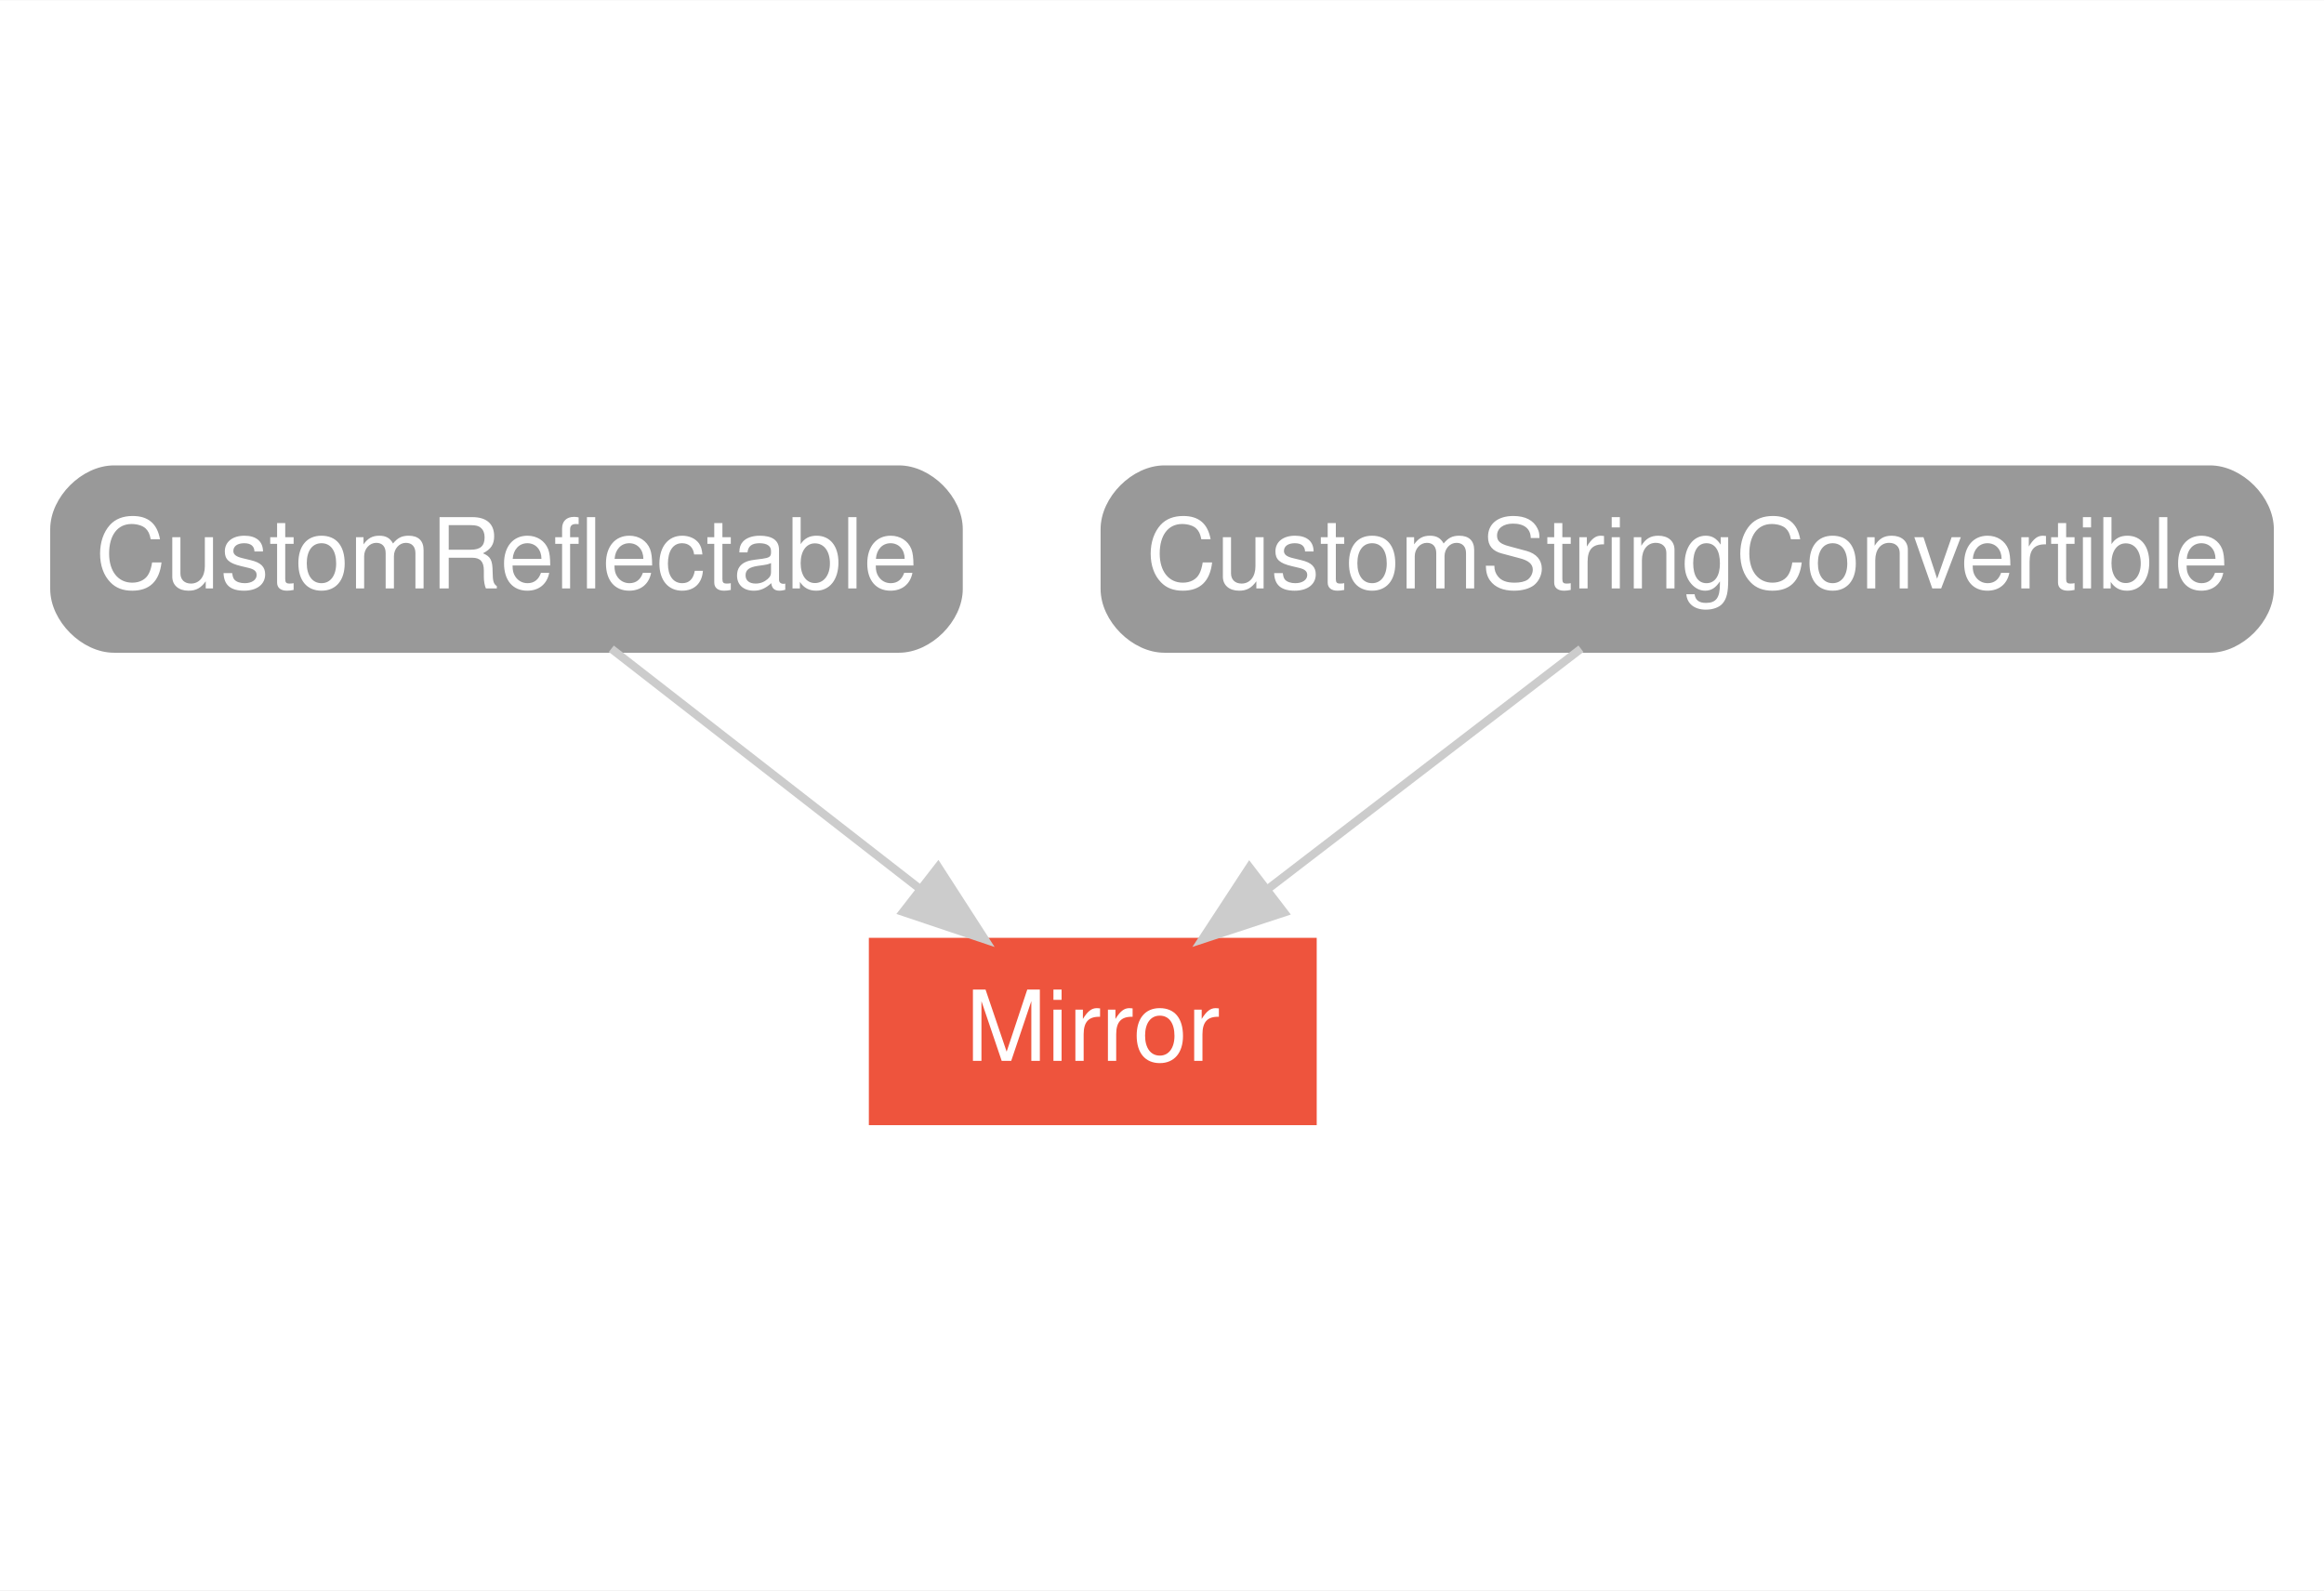
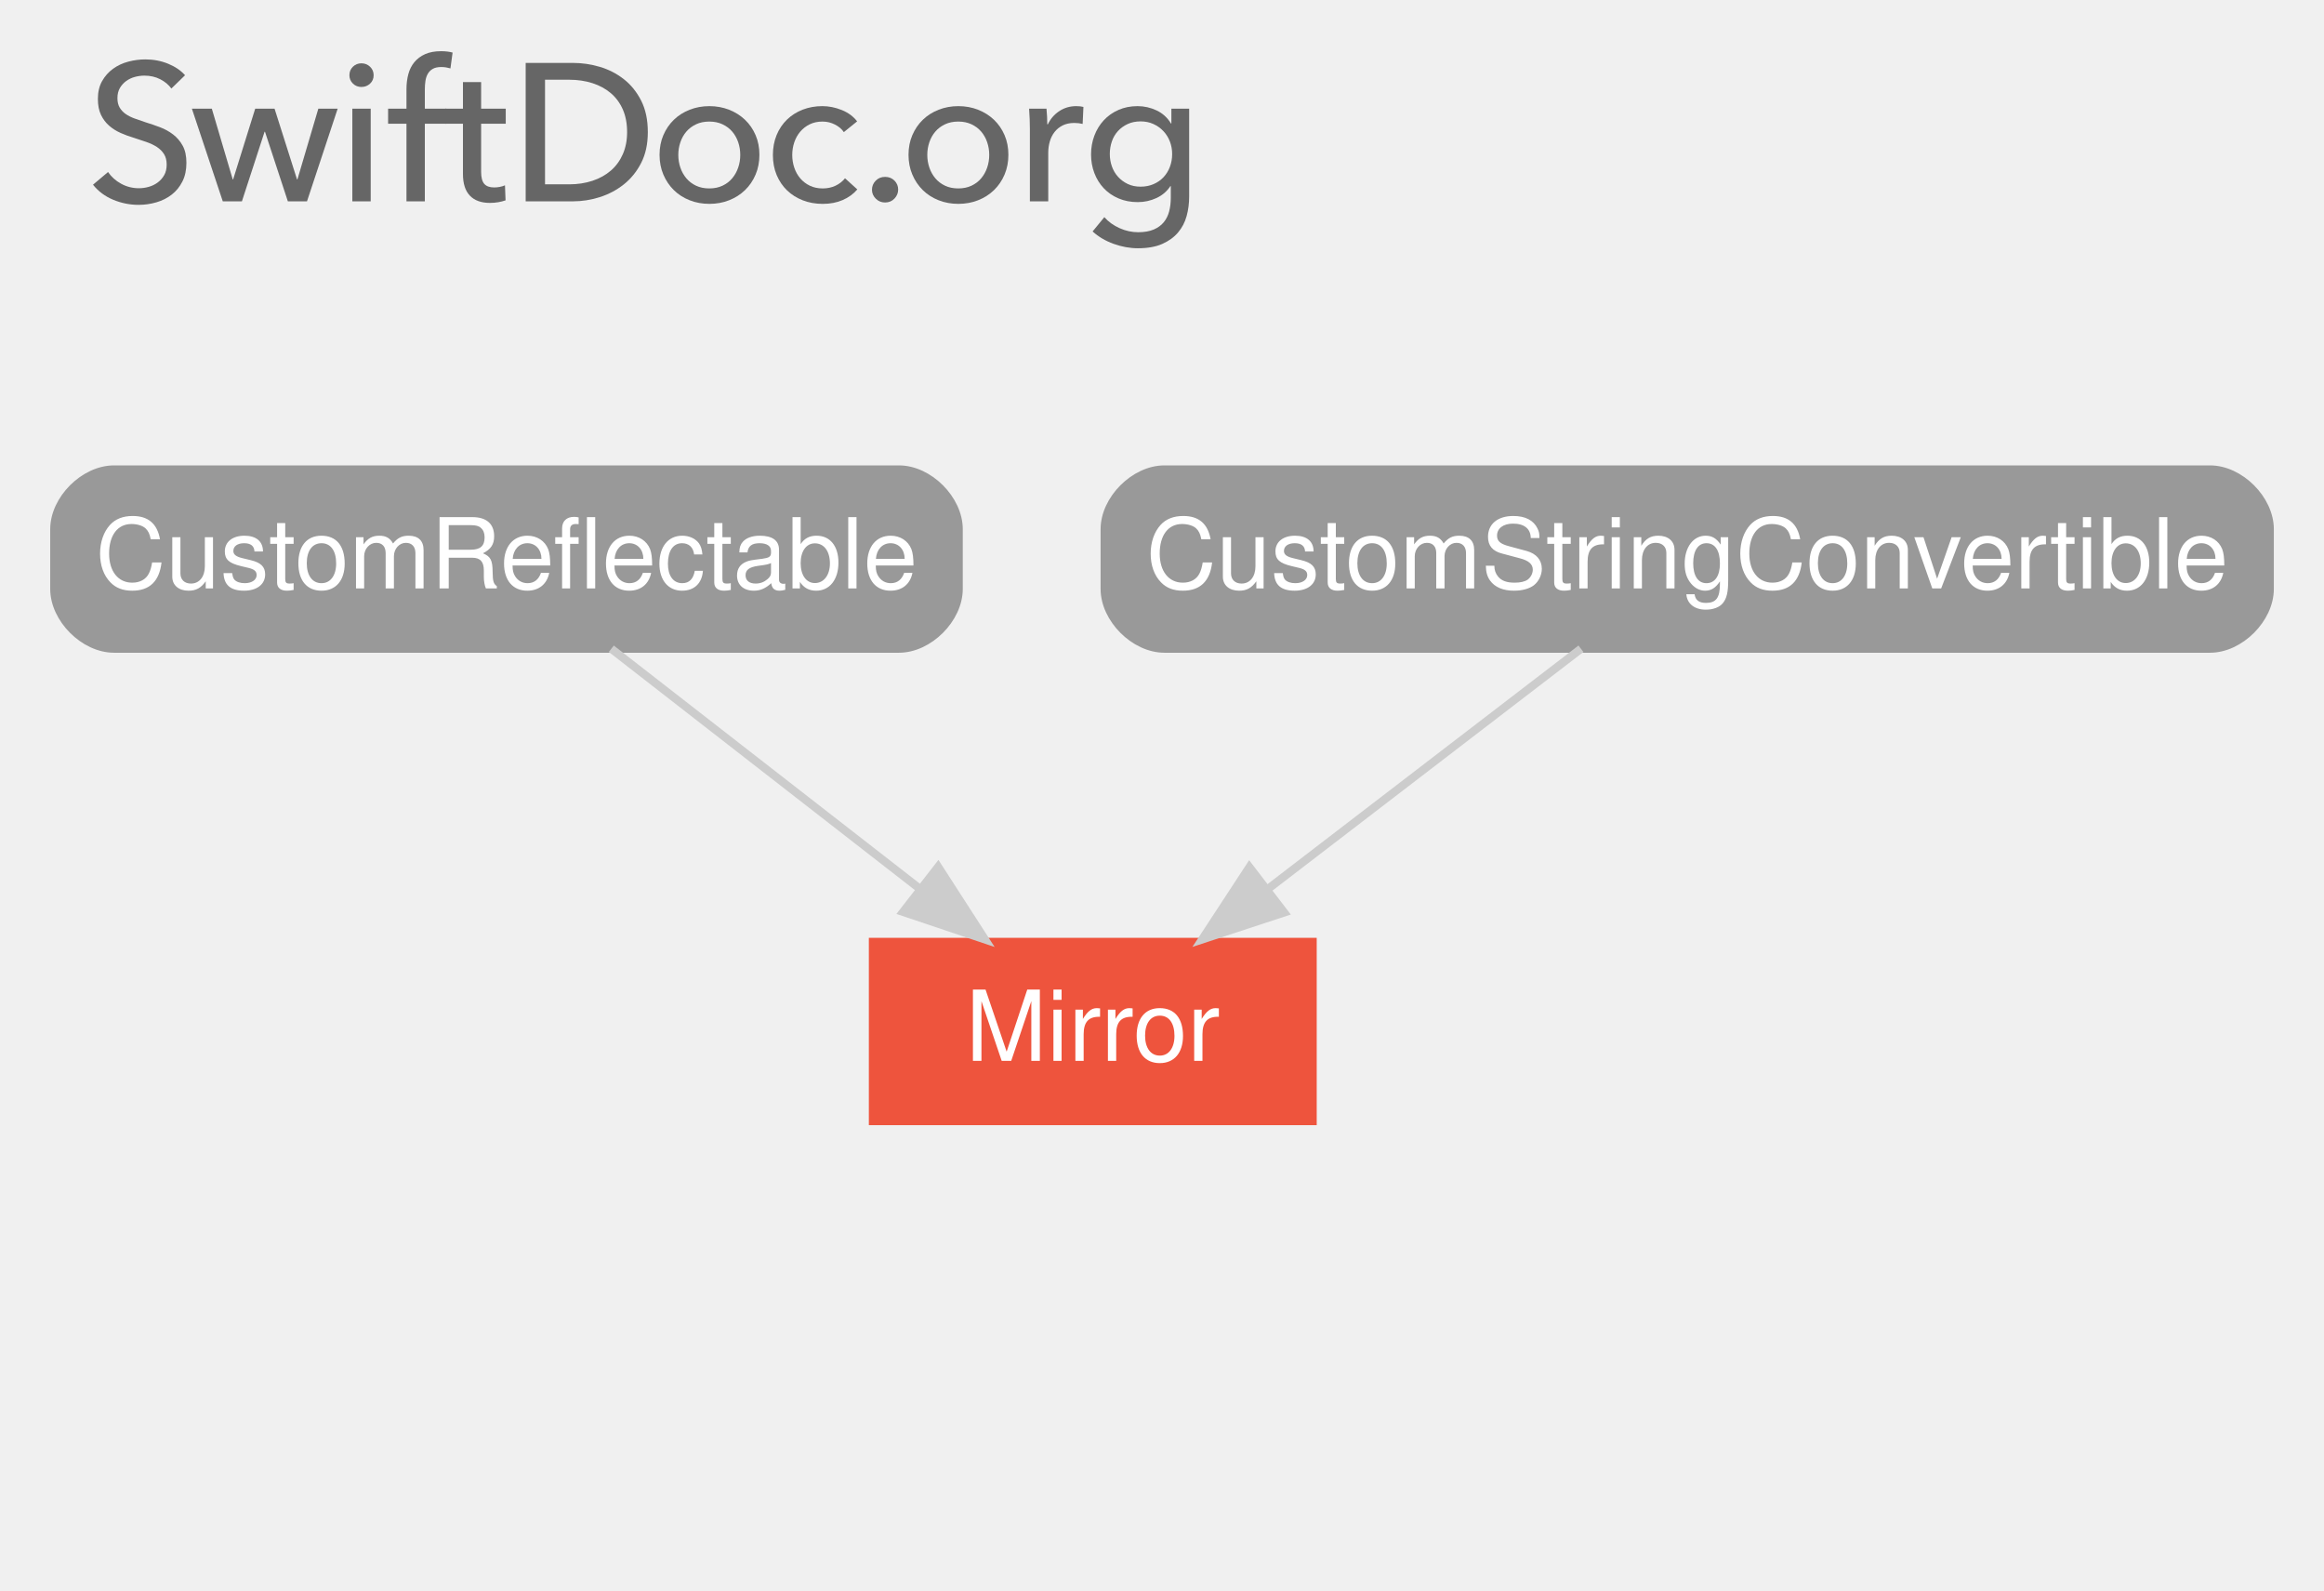
<svg xmlns="http://www.w3.org/2000/svg" xmlns:xlink="http://www.w3.org/1999/xlink" width="285pt" height="195pt" viewBox="0.00 0.00 285.40 195.20">
  <g id="graph0" class="graph" transform="scale(1 1) rotate(0) translate(7.2 137.6)">
-     <polygon fill="white" stroke="none" points="-7.2,57.6 -7.2,-137.6 278.2,-137.6 278.2,57.6 -7.2,57.6" />
+     <g transform="translate(0 -137.6)">
+       <g>
+         <path fill="#666666" d="M13.846,10.832c-0.336-0.464-0.792-0.844-1.368-1.14s-1.224-0.444-1.944-0.444         c-0.384,0-0.772,0.052-1.164,0.156C8.977,9.509,8.622,9.677,8.301,9.908c-0.32,0.232-0.58,0.52-0.78,0.864         c-0.2,0.344-0.3,0.756-0.3,1.236c0,0.464,0.092,0.852,0.276,1.164c0.184,0.312,0.432,0.576,0.744,0.792s0.68,0.4,1.104,0.552         c0.423,0.152,0.876,0.309,1.356,0.468c0.576,0.177,1.16,0.376,1.752,0.601c0.592,0.224,1.128,0.52,1.608,0.888         s0.872,0.828,1.176,1.38s0.456,1.252,0.456,2.101c0,0.88-0.164,1.644-0.492,2.292c-0.328,0.647-0.765,1.184-1.308,1.607         c-0.544,0.424-1.172,0.74-1.884,0.948s-1.444,0.312-2.196,0.312c-1.072,0-2.108-0.208-3.108-0.624         c-1-0.415-1.828-1.031-2.484-1.848l1.848-1.56c0.4,0.592,0.936,1.071,1.608,1.439c0.672,0.368,1.399,0.552,2.184,0.552         c0.4,0,0.8-0.056,1.2-0.168c0.4-0.111,0.764-0.288,1.092-0.527c0.328-0.24,0.596-0.54,0.804-0.9         c0.208-0.36,0.312-0.796,0.312-1.308s-0.108-0.94-0.324-1.284c-0.216-0.344-0.508-0.636-0.876-0.876s-0.796-0.444-1.284-0.612         c-0.488-0.168-1.004-0.34-1.548-0.516c-0.544-0.16-1.08-0.356-1.608-0.588c-0.528-0.232-1-0.528-1.416-0.889         c-0.416-0.359-0.752-0.804-1.008-1.332c-0.256-0.527-0.384-1.184-0.384-1.968c0-0.848,0.172-1.576,0.516-2.184         c0.344-0.608,0.792-1.112,1.344-1.512c0.552-0.4,1.176-0.692,1.872-0.876c0.696-0.184,1.396-0.276,2.1-0.276         c0.992,0,1.92,0.176,2.784,0.528c0.864,0.352,1.56,0.824,2.088,1.416L13.846,10.832z" />
+         <path fill="#666666" d="M18.813,13.304l2.568,8.688h0.048l2.712-8.688h2.376l2.76,8.688h0.048l2.568-8.688h2.376L30.501,24.68         h-2.352l-2.808-8.544h-0.048l-2.784,8.544h-2.352l-3.792-11.376H18.813z" />
+         <path fill="#666666" d="M38.685,9.2c0,0.416-0.147,0.76-0.44,1.032c-0.294,0.272-0.647,0.408-1.06,0.408s-0.762-0.14-1.047-0.42         c-0.286-0.28-0.429-0.62-0.429-1.02c0-0.416,0.143-0.764,0.429-1.044c0.286-0.28,0.635-0.42,1.047-0.42s0.766,0.14,1.06,0.42         C38.538,8.437,38.685,8.784,38.685,9.2z M38.325,24.68h-2.256V13.304h2.256V24.68z" />
+         <path fill="#666666" d="M47.613,15.152h-2.64v9.528h-2.256v-9.528h-2.256v-1.848h2.256v-2.376c0-0.672,0.076-1.292,0.228-1.86         c0.152-0.568,0.4-1.06,0.744-1.476c0.344-0.416,0.784-0.744,1.32-0.984c0.536-0.24,1.188-0.36,1.956-0.36         c0.544,0,1.016,0.056,1.416,0.168l-0.264,1.944c-0.176-0.048-0.352-0.088-0.528-0.12c-0.176-0.032-0.376-0.048-0.6-0.048         c-0.432,0-0.78,0.076-1.044,0.228c-0.264,0.152-0.468,0.356-0.612,0.612s-0.24,0.548-0.288,0.876         c-0.048,0.328-0.072,0.668-0.072,1.02v2.376h2.64V15.152z" />
+         <path fill="#666666" d="M54.909,15.152h-3.024v5.91c0,0.687,0.128,1.177,0.384,1.472c0.256,0.295,0.664,0.442,1.224,0.442         c0.208,0,0.432-0.021,0.672-0.065c0.24-0.044,0.456-0.11,0.648-0.198l0.072,1.848c-0.272,0.096-0.572,0.172-0.9,0.229         c-0.328,0.056-0.668,0.084-1.02,0.084c-1.072,0-1.892-0.296-2.46-0.889c-0.568-0.592-0.852-1.479-0.852-2.664v-6.168h-2.184         v-1.848h2.184V10.04h2.232v3.264h3.024V15.152z" />
+         <path fill="#666666" d="M57.356,7.688h5.832c1.088,0,2.176,0.16,3.264,0.48c1.088,0.32,2.072,0.824,2.952,1.512         s1.592,1.568,2.136,2.64c0.544,1.072,0.816,2.36,0.816,3.864c0,1.456-0.272,2.716-0.816,3.78s-1.256,1.943-2.136,2.64         s-1.864,1.216-2.952,1.561c-1.088,0.344-2.176,0.516-3.264,0.516h-5.832V7.688z M59.732,22.593h2.976         c1.024,0,1.972-0.145,2.844-0.432c0.872-0.288,1.624-0.704,2.256-1.248c0.632-0.544,1.124-1.216,1.476-2.017         c0.352-0.8,0.528-1.704,0.528-2.712c0-1.056-0.176-1.983-0.528-2.784c-0.353-0.8-0.844-1.468-1.476-2.004         c-0.632-0.536-1.384-0.944-2.256-1.224s-1.82-0.42-2.844-0.42h-2.976V22.593z" />
+         <path fill="#666666" d="M86.06,18.969c0,0.88-0.156,1.688-0.468,2.424c-0.312,0.736-0.744,1.372-1.296,1.908         c-0.552,0.536-1.204,0.952-1.956,1.248c-0.752,0.296-1.56,0.443-2.424,0.443c-0.864,0-1.672-0.147-2.424-0.443         c-0.752-0.296-1.4-0.712-1.944-1.248c-0.544-0.536-0.972-1.172-1.284-1.908c-0.312-0.735-0.468-1.544-0.468-2.424         s0.156-1.684,0.468-2.412c0.312-0.728,0.74-1.356,1.284-1.884c0.543-0.528,1.191-0.939,1.944-1.236         c0.752-0.296,1.56-0.444,2.424-0.444c0.864,0,1.672,0.148,2.424,0.444c0.752,0.297,1.404,0.708,1.956,1.236         c0.552,0.527,0.984,1.156,1.296,1.884C85.904,17.285,86.06,18.089,86.06,18.969z M83.708,18.98c0-0.542-0.084-1.061-0.252-1.556         c-0.169-0.494-0.414-0.929-0.734-1.304s-0.718-0.674-1.192-0.897s-1.015-0.335-1.625-0.335c-0.61,0-1.152,0.111-1.625,0.335         c-0.474,0.224-0.871,0.522-1.191,0.897c-0.321,0.375-0.566,0.81-0.734,1.304C76.184,17.92,76.1,18.438,76.1,18.98         c0,0.543,0.084,1.062,0.253,1.556c0.168,0.495,0.413,0.934,0.734,1.316c0.321,0.383,0.718,0.686,1.191,0.909         c0.473,0.224,1.015,0.335,1.625,0.335c0.61,0,1.151-0.111,1.625-0.335s0.871-0.526,1.192-0.909s0.565-0.821,0.734-1.316         C83.624,20.042,83.708,19.523,83.708,18.98z" />
+         <path fill="#666666" d="M96.428,16.184c-0.24-0.368-0.6-0.676-1.08-0.924s-0.992-0.372-1.536-0.372         c-0.592,0-1.116,0.112-1.572,0.336c-0.456,0.225-0.844,0.524-1.164,0.9c-0.32,0.376-0.564,0.812-0.732,1.308         s-0.252,1.017-0.252,1.56c0,0.545,0.084,1.064,0.252,1.561s0.412,0.933,0.732,1.308c0.32,0.376,0.712,0.677,1.176,0.9         c0.464,0.225,0.992,0.336,1.584,0.336c0.576,0,1.1-0.111,1.572-0.336c0.472-0.224,0.86-0.528,1.164-0.912l1.512,1.368         c-0.48,0.561-1.08,0.996-1.8,1.308c-0.72,0.312-1.536,0.468-2.448,0.468c-0.88,0-1.692-0.144-2.436-0.432         c-0.744-0.288-1.388-0.691-1.932-1.212c-0.544-0.52-0.972-1.147-1.284-1.884s-0.468-1.561-0.468-2.473         c0-0.896,0.152-1.711,0.456-2.447c0.304-0.736,0.728-1.368,1.272-1.896c0.543-0.527,1.188-0.936,1.932-1.224         c0.744-0.288,1.548-0.433,2.412-0.433c0.8,0,1.596,0.16,2.388,0.48s1.419,0.784,1.884,1.392L96.428,16.184z" />
+         <path fill="#666666" d="M103.1,23.24c0,0.417-0.152,0.784-0.456,1.104c-0.304,0.32-0.688,0.479-1.152,0.479         c-0.448,0-0.828-0.155-1.14-0.468c-0.312-0.312-0.468-0.676-0.468-1.092c0-0.432,0.152-0.804,0.456-1.116         c0.304-0.312,0.688-0.468,1.152-0.468c0.464,0,0.848,0.152,1.152,0.456C102.947,22.44,103.1,22.808,103.1,23.24z" />
+         <path fill="#666666" d="M116.635,18.969c0,0.88-0.156,1.688-0.468,2.424c-0.312,0.736-0.744,1.372-1.296,1.908         c-0.552,0.536-1.204,0.952-1.956,1.248c-0.752,0.296-1.56,0.443-2.424,0.443c-0.864,0-1.672-0.147-2.424-0.443         c-0.752-0.296-1.4-0.712-1.944-1.248c-0.544-0.536-0.972-1.172-1.284-1.908c-0.312-0.735-0.468-1.544-0.468-2.424         s0.156-1.684,0.468-2.412c0.312-0.728,0.74-1.356,1.284-1.884c0.543-0.528,1.191-0.939,1.944-1.236         c0.752-0.296,1.56-0.444,2.424-0.444c0.864,0,1.672,0.148,2.424,0.444c0.752,0.297,1.404,0.708,1.956,1.236         c0.552,0.527,0.984,1.156,1.296,1.884C116.479,17.285,116.635,18.089,116.635,18.969z M114.283,18.98         c0-0.542-0.084-1.061-0.252-1.556c-0.169-0.494-0.414-0.929-0.734-1.304s-0.718-0.674-1.192-0.897s-1.015-0.335-1.625-0.335         c-0.61,0-1.152,0.111-1.625,0.335c-0.474,0.224-0.871,0.522-1.191,0.897c-0.321,0.375-0.566,0.81-0.734,1.304         c-0.169,0.495-0.253,1.014-0.253,1.556c0,0.543,0.084,1.062,0.253,1.556c0.168,0.495,0.413,0.934,0.734,1.316         c0.321,0.383,0.718,0.686,1.191,0.909c0.473,0.224,1.015,0.335,1.625,0.335c0.61,0,1.151-0.111,1.625-0.335         s0.871-0.526,1.192-0.909s0.565-0.821,0.734-1.316C114.199,20.042,114.283,19.523,114.283,18.98z" />
+         <path fill="#666666" d="M119.251,14.577c-0.016-0.48-0.04-0.904-0.072-1.272h2.136c0.032,0.288,0.056,0.62,0.072,0.996         c0.016,0.376,0.024,0.684,0.024,0.924h0.072c0.32-0.672,0.788-1.212,1.404-1.62c0.616-0.408,1.308-0.612,2.076-0.612         c0.352,0,0.648,0.033,0.888,0.097l-0.096,2.088c-0.32-0.08-0.664-0.12-1.032-0.12c-0.544,0-1.016,0.101-1.416,0.3         c-0.4,0.2-0.732,0.468-0.996,0.805c-0.264,0.336-0.46,0.724-0.588,1.163c-0.128,0.44-0.192,0.9-0.192,1.381v5.976h-2.256v-8.928         C119.275,15.449,119.267,15.056,119.251,14.577z" />
+         <path fill="#666666" d="M128.419,26.625c0.496,0.56,1.116,1.008,1.86,1.344c0.744,0.336,1.508,0.504,2.292,0.504         c0.752,0,1.384-0.108,1.896-0.324s0.924-0.512,1.236-0.888s0.536-0.82,0.672-1.332c0.136-0.513,0.204-1.064,0.204-1.656v-1.464         h-0.048c-0.416,0.641-0.984,1.128-1.704,1.464c-0.72,0.336-1.488,0.504-2.304,0.504c-0.864,0-1.652-0.151-2.364-0.456         c-0.712-0.304-1.316-0.72-1.812-1.248c-0.496-0.527-0.88-1.147-1.152-1.859s-0.408-1.477-0.408-2.292         c0-0.816,0.136-1.584,0.408-2.305c0.272-0.72,0.656-1.348,1.152-1.884c0.496-0.535,1.096-0.96,1.8-1.271         c0.704-0.312,1.488-0.469,2.352-0.469c0.816,0,1.596,0.177,2.34,0.528c0.744,0.353,1.332,0.888,1.764,1.608h0.048v-1.824h2.184         v10.8c0,0.832-0.104,1.628-0.312,2.388c-0.208,0.76-0.56,1.433-1.056,2.017s-1.144,1.052-1.944,1.404         c-0.8,0.352-1.792,0.527-2.976,0.527c-0.992,0-1.988-0.18-2.988-0.54c-1-0.359-1.86-0.868-2.58-1.523L128.419,26.625z          M129.091,18.873c0,0.527,0.084,1.031,0.253,1.512c0.168,0.479,0.417,0.904,0.746,1.271c0.329,0.369,0.726,0.664,1.192,0.889         c0.465,0.224,0.995,0.336,1.589,0.336c0.577,0,1.107-0.104,1.589-0.312c0.481-0.207,0.891-0.491,1.228-0.852         s0.598-0.784,0.782-1.272c0.185-0.487,0.277-1.012,0.277-1.571c0-0.544-0.093-1.057-0.277-1.536         c-0.185-0.48-0.449-0.904-0.794-1.272c-0.345-0.367-0.755-0.66-1.228-0.876c-0.474-0.216-1-0.324-1.577-0.324         c-0.594,0-1.124,0.108-1.589,0.324c-0.466,0.216-0.863,0.504-1.192,0.864s-0.578,0.784-0.746,1.271         C129.175,17.812,129.091,18.329,129.091,18.873z" />
+       </g>
+       <g>
+         <a xlink:href="/" pointer-events="all" target="_top">
+           <polygon fill="none" points="0,0 145,0 145,35 0,35 0,0" />
+         </a>
+       </g>
+     </g>
    <g id="node1" class="node">
      <g id="a_node1">
-         <a xlink:href="/protocol/CustomReflectable/" xlink:title="CustomReflectable">
+         <a xlink:href="/swift-2/protocol/CustomReflectable/" target="_top">
          <path fill="#999999" stroke="#999999" d="M103.2,-80C103.2,-80 6.8,-80 6.8,-80 3.133,-80 -0.534,-76.333 -0.534,-72.667 -0.534,-72.667 -0.534,-65.333 -0.534,-65.333 -0.534,-61.667 3.133,-58 6.8,-58 6.8,-58 103.2,-58 103.2,-58 106.867,-58 110.534,-61.667 110.534,-65.333 110.534,-65.333 110.534,-72.667 110.534,-72.667 110.534,-76.333 106.867,-80 103.2,-80" />
          <text text-anchor="middle" x="55" y="-65.4" font-family="Helvetica,sans-Serif" font-size="12.00" fill="white">CustomReflectable</text>
        </a>
      </g>
    </g>
    <g id="node3" class="node">
      <g id="a_node3">
-         <a xlink:href="/type/Mirror/" xlink:title="Mirror">
+         <a xlink:href="/swift-2/type/Mirror/" target="_top">
          <polygon fill="#ee543d" stroke="#ee543d" points="154,-22 100,-22 100,-0 154,-0 154,-22" />
          <text text-anchor="middle" x="127" y="-7.4" font-family="Helvetica,sans-Serif" font-size="12.00" fill="white">Mirror</text>
        </a>
      </g>
    </g>
    <g id="edge2" class="edge">
      <path fill="none" stroke="#cccccc" d="M67.872,-57.988C78.389,-49.809 93.472,-38.077 105.772,-28.511" />
      <polygon fill="#cccccc" stroke="#cccccc" points="108.007,-31.206 113.752,-22.304 103.71,-25.681 108.007,-31.206" />
    </g>
    <g id="node2" class="node">
      <g id="a_node2">
-         <a xlink:href="/protocol/CustomStringConvertible/" xlink:title="CustomStringConvertible">
+         <a xlink:href="/swift-2/protocol/CustomStringConvertible/" target="_top">
          <path fill="#999999" stroke="#999999" d="M264.208,-80C264.208,-80 135.792,-80 135.792,-80 132.126,-80 128.459,-76.333 128.459,-72.667 128.459,-72.667 128.459,-65.333 128.459,-65.333 128.459,-61.667 132.126,-58 135.792,-58 135.792,-58 264.208,-58 264.208,-58 267.874,-58 271.541,-61.667 271.541,-65.333 271.541,-65.333 271.541,-72.667 271.541,-72.667 271.541,-76.333 267.874,-80 264.208,-80" />
          <text text-anchor="middle" x="200" y="-65.4" font-family="Helvetica,sans-Serif" font-size="12.00" fill="white">CustomStringConvertible</text>
        </a>
      </g>
    </g>
    <g id="edge1" class="edge">
      <path fill="none" stroke="#cccccc" d="M186.949,-57.988C176.286,-49.809 160.994,-38.077 148.523,-28.511" />
      <polygon fill="#cccccc" stroke="#cccccc" points="150.496,-25.613 140.432,-22.304 146.236,-31.168 150.496,-25.613" />
    </g>
  </g>
</svg>
